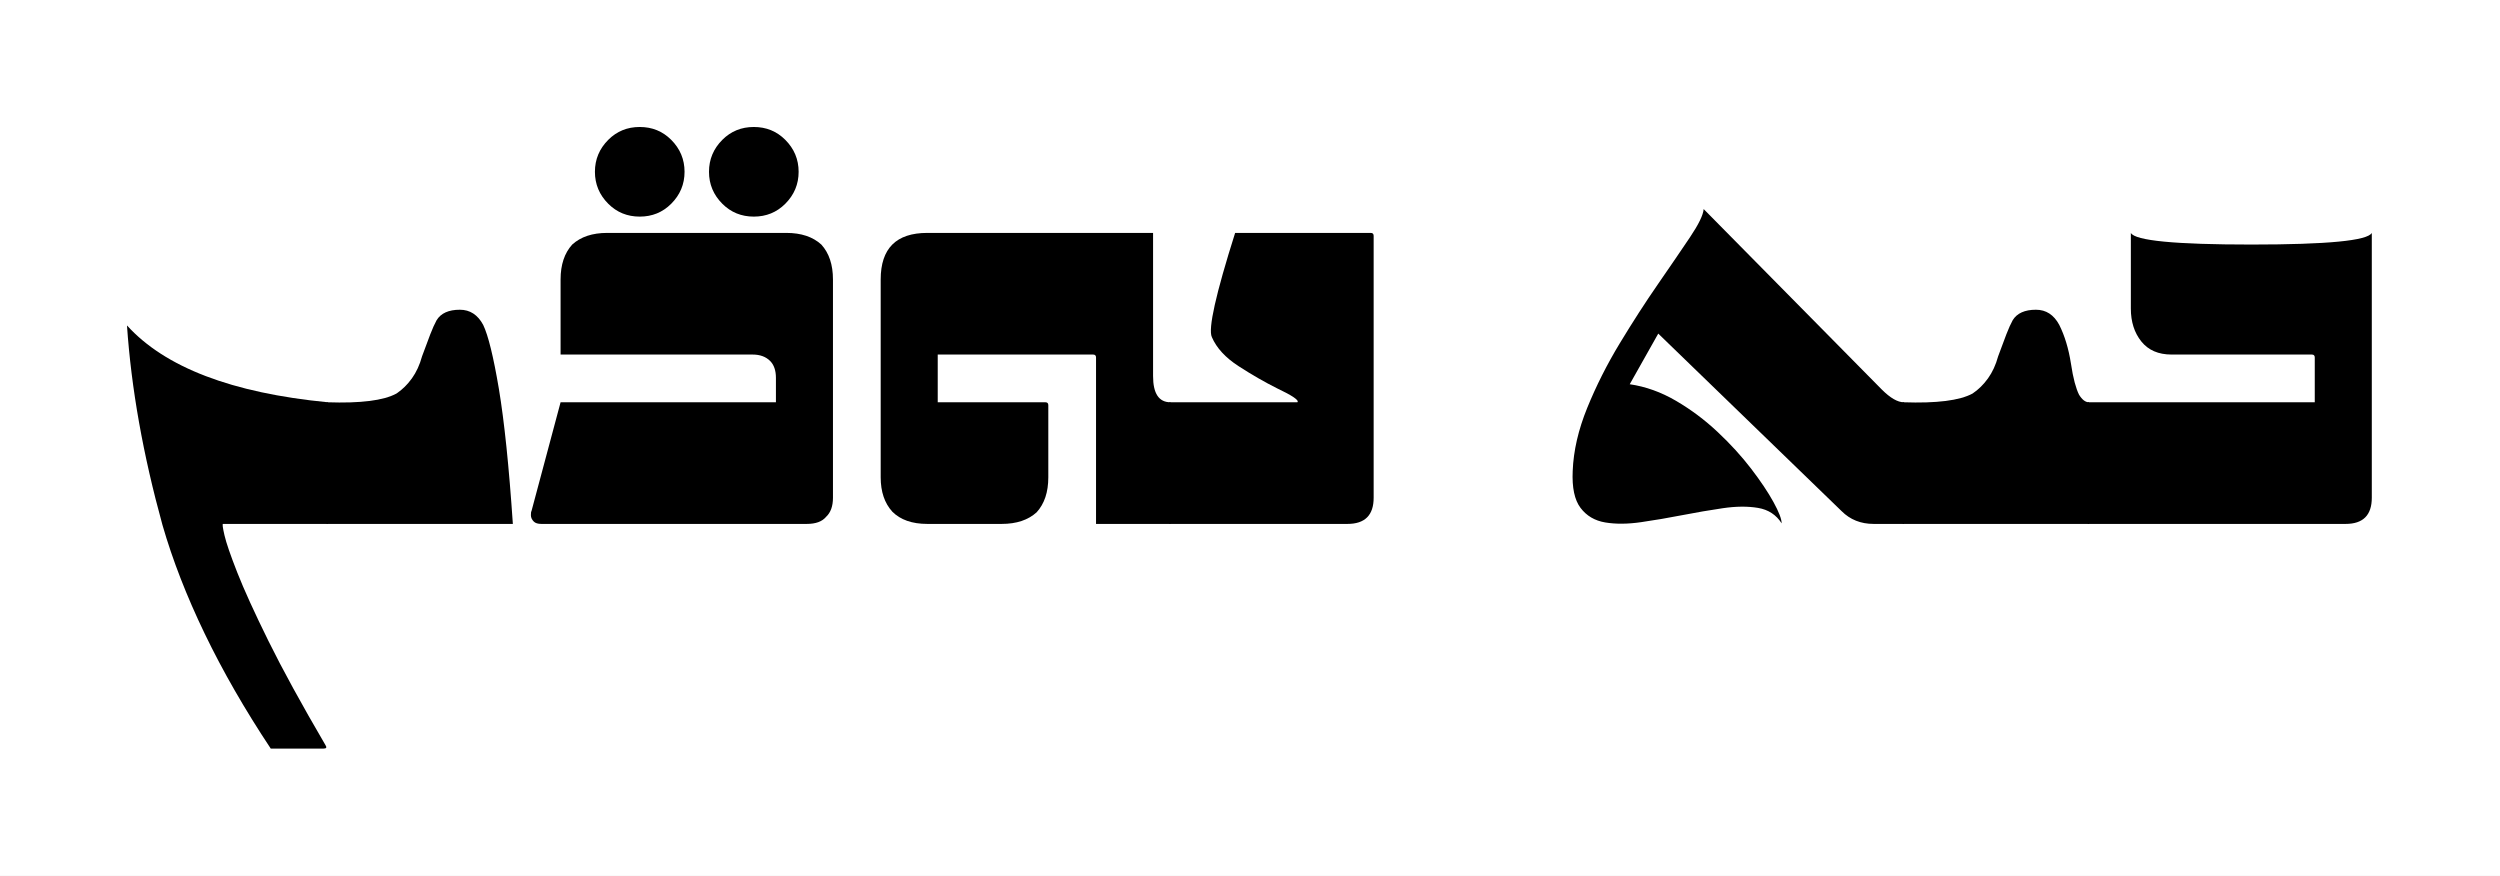
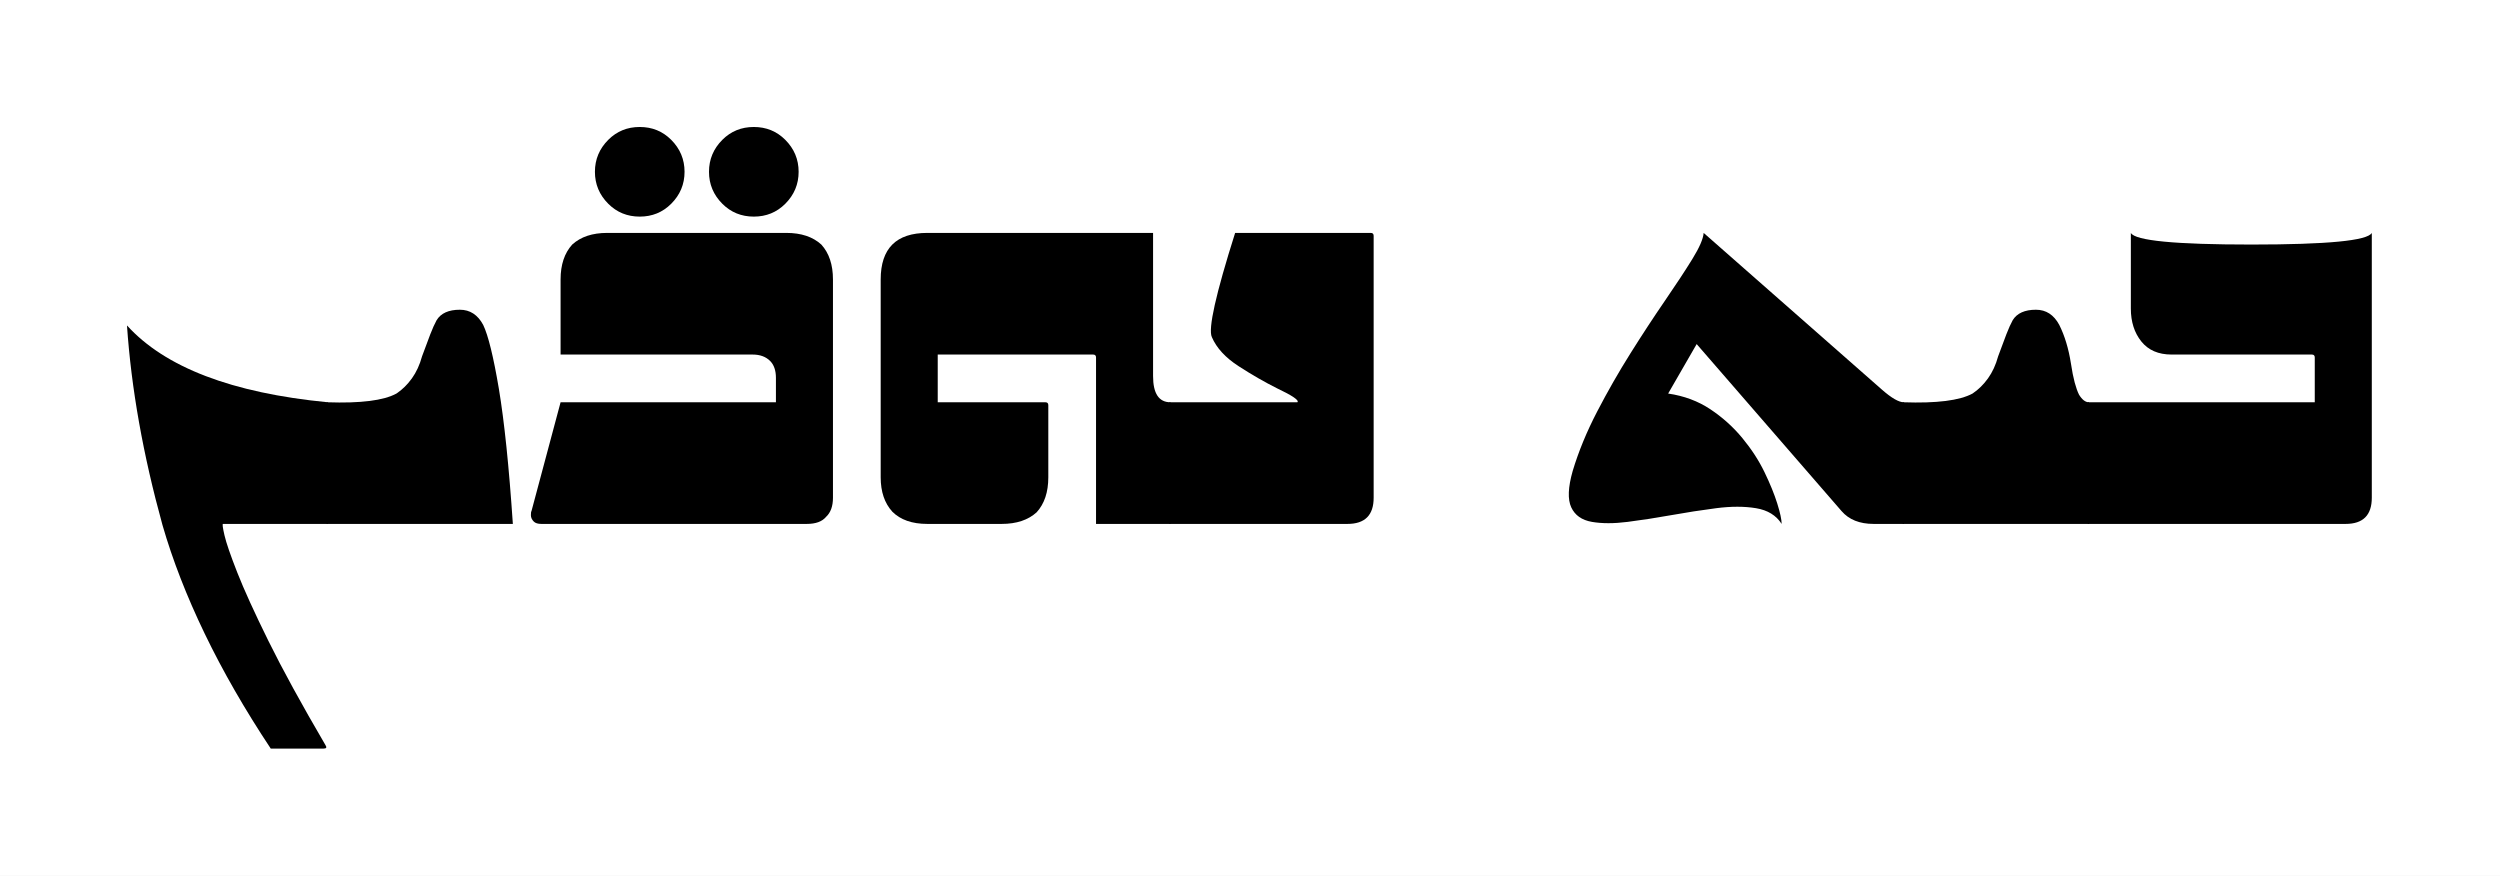
<svg xmlns="http://www.w3.org/2000/svg" width="945" height="331" viewBox="0 0 945 331">
  <rect width="100%" height="100%" fill="#ffffff" />
  <g fill="#000000">
    <path transform="translate(29.96 198.04) scale(0.22 -0.22)" d="M427 0H247Q245 0 249.5 -19.5Q254 -39 271.5 -83.5Q289 -128 325.0 -201.0Q361 -274 423 -380Q427 -386 420 -386H329Q262 -285 215.5 -188.5Q169 -92 143 -2Q93 179 82 341Q180 233 427 209Z" />
    <path transform="translate(123.90 198.04) scale(0.22 -0.22)" d="M227 368Q253 368 267 342Q280 315 294 232Q308 148 318 0H-2V209H-1Q85 206 118 224Q133 234 144.5 250.0Q156 266 162 288Q170 310 176.0 325.5Q182 341 187 350Q198 368 227 368Z" />
    <path transform="translate(193.86 198.04) scale(0.22 -0.22)" d="M162 500H470Q508 500 530 480Q550 458 550 420V45Q550 23 538 12Q528 0 505 0H49Q40 0 36 4Q31 9 31 15Q31 21 32 22L82 209H452V251Q452 270 442 280Q431 291 412 291H82V420Q82 458 102 480Q124 500 162 500ZM218 528Q186 528 164 550Q141 573 141 605Q141 637 164 660Q186 682 218 682Q250 682 272 660Q295 637 295 605Q295 573 272 550Q250 528 218 528ZM414 528Q382 528 360 550Q337 573 337 605Q337 637 360 660Q382 682 414 682Q446 682 468 660Q491 637 491 605Q491 573 468 550Q446 528 414 528Z" />
    <path transform="translate(314.86 198.04) scale(0.22 -0.22)" d="M452 286Q452 291 447 291H180V209H365Q370 209 370 204V80Q370 42 350 20Q328 0 290 0H162Q123 0 102 21Q82 43 82 80V420Q82 500 162 500H550V254Q550 209 580 209V0H452Z" />
    <path transform="translate(442.46 198.04) scale(0.22 -0.22)" d="M71 321Q61 342 111 500H344Q349 500 349 495V45Q349 0 304 0H-2V209H218Q223 214 183 233Q167 241 150.5 250.5Q134 260 117 271Q83 293 71 321Z" />
-     <path transform="translate(576.44 198.04) scale(0.22 -0.22)" d="M651 209V0H599Q566 0 544 22L229 327L180 240Q221 234 259.5 211.5Q298 189 331.0 158.0Q364 127 388.5 95.0Q413 63 427.0 37.5Q441 12 441 1Q427 23 400.5 27.5Q374 32 340.0 27.0Q306 22 270 15Q234 8 199.5 3.0Q165 -2 138.0 2.5Q111 7 95.5 27.5Q80 48 82 91Q84 143 107.0 199.5Q130 256 163.0 310.5Q196 365 228.5 412.0Q261 459 283.5 492.5Q306 526 307 541L613 231Q635 209 651 209Z" />
+     <path transform="translate(576.44 198.04) scale(0.22 -0.22)" d="M651 209V0H599Q563 0 544 22L295 309L246 224Q287 218 318.5 197.0Q350 176 373.5 147.5Q397 119 411.5 89.0Q426 59 433.5 35.0Q441 11 441 0Q427 22 397.0 27.0Q367 32 328.5 27.0Q290 22 251 15Q212 8 176.5 3.5Q141 -1 115.0 3.5Q89 8 79.5 28.5Q70 49 82 91Q97 141 124.0 193.0Q151 245 181.5 293.5Q212 342 240.5 383.5Q269 425 287.5 455.0Q306 485 307 500L613 231Q638 209 651 209Z" />
    <path transform="translate(719.66 198.04) scale(0.22 -0.22)" d="M318 209V0H-2V209H-1Q85 206 118 224Q133 234 144.5 250.0Q156 266 162 288Q170 310 176.0 325.5Q182 341 187 350Q198 368 227 368Q253 368 267 342Q281 314 287 276Q290 256 293.5 243.0Q297 230 301 222Q309 209 318 209Z" />
    <path transform="translate(789.62 198.04) scale(0.22 -0.22)" d="M388 209V286Q388 291 383 291H142Q108 291 90.0 313.5Q72 336 72 370V500Q83 480 279 480Q475 480 486 500V45Q486 0 441 0H-2V209Z" />
  </g>
</svg>
